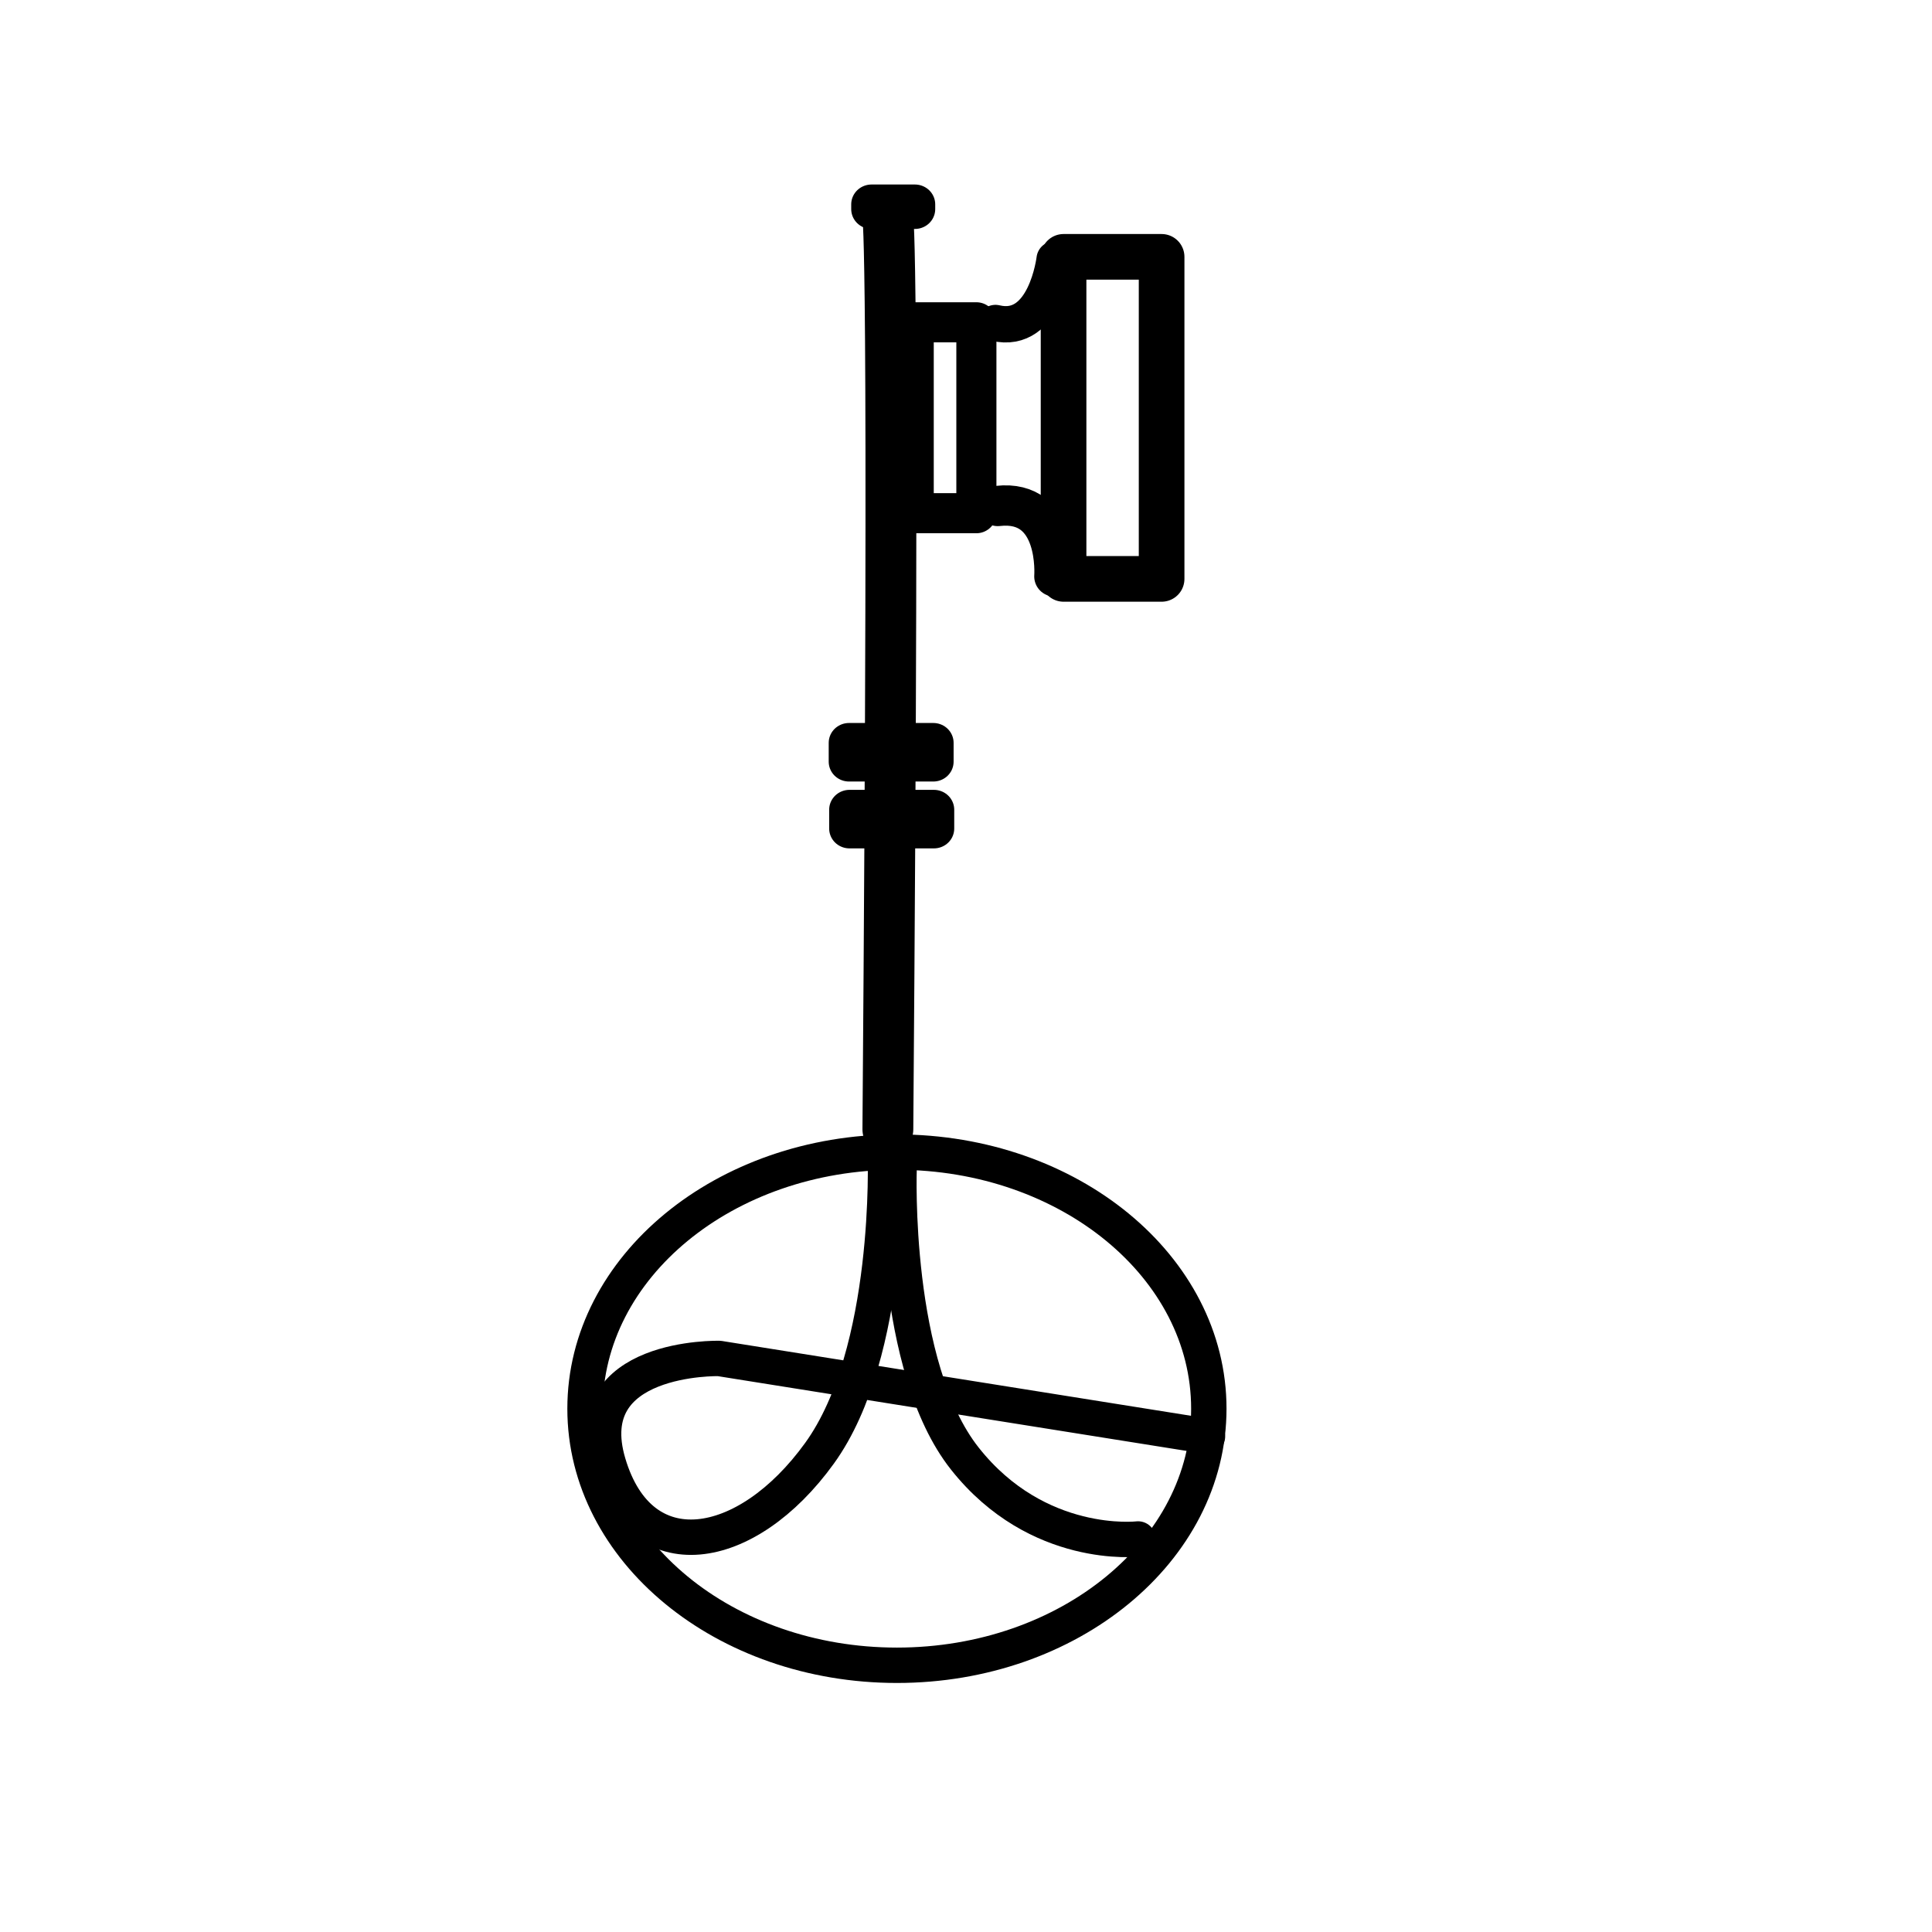
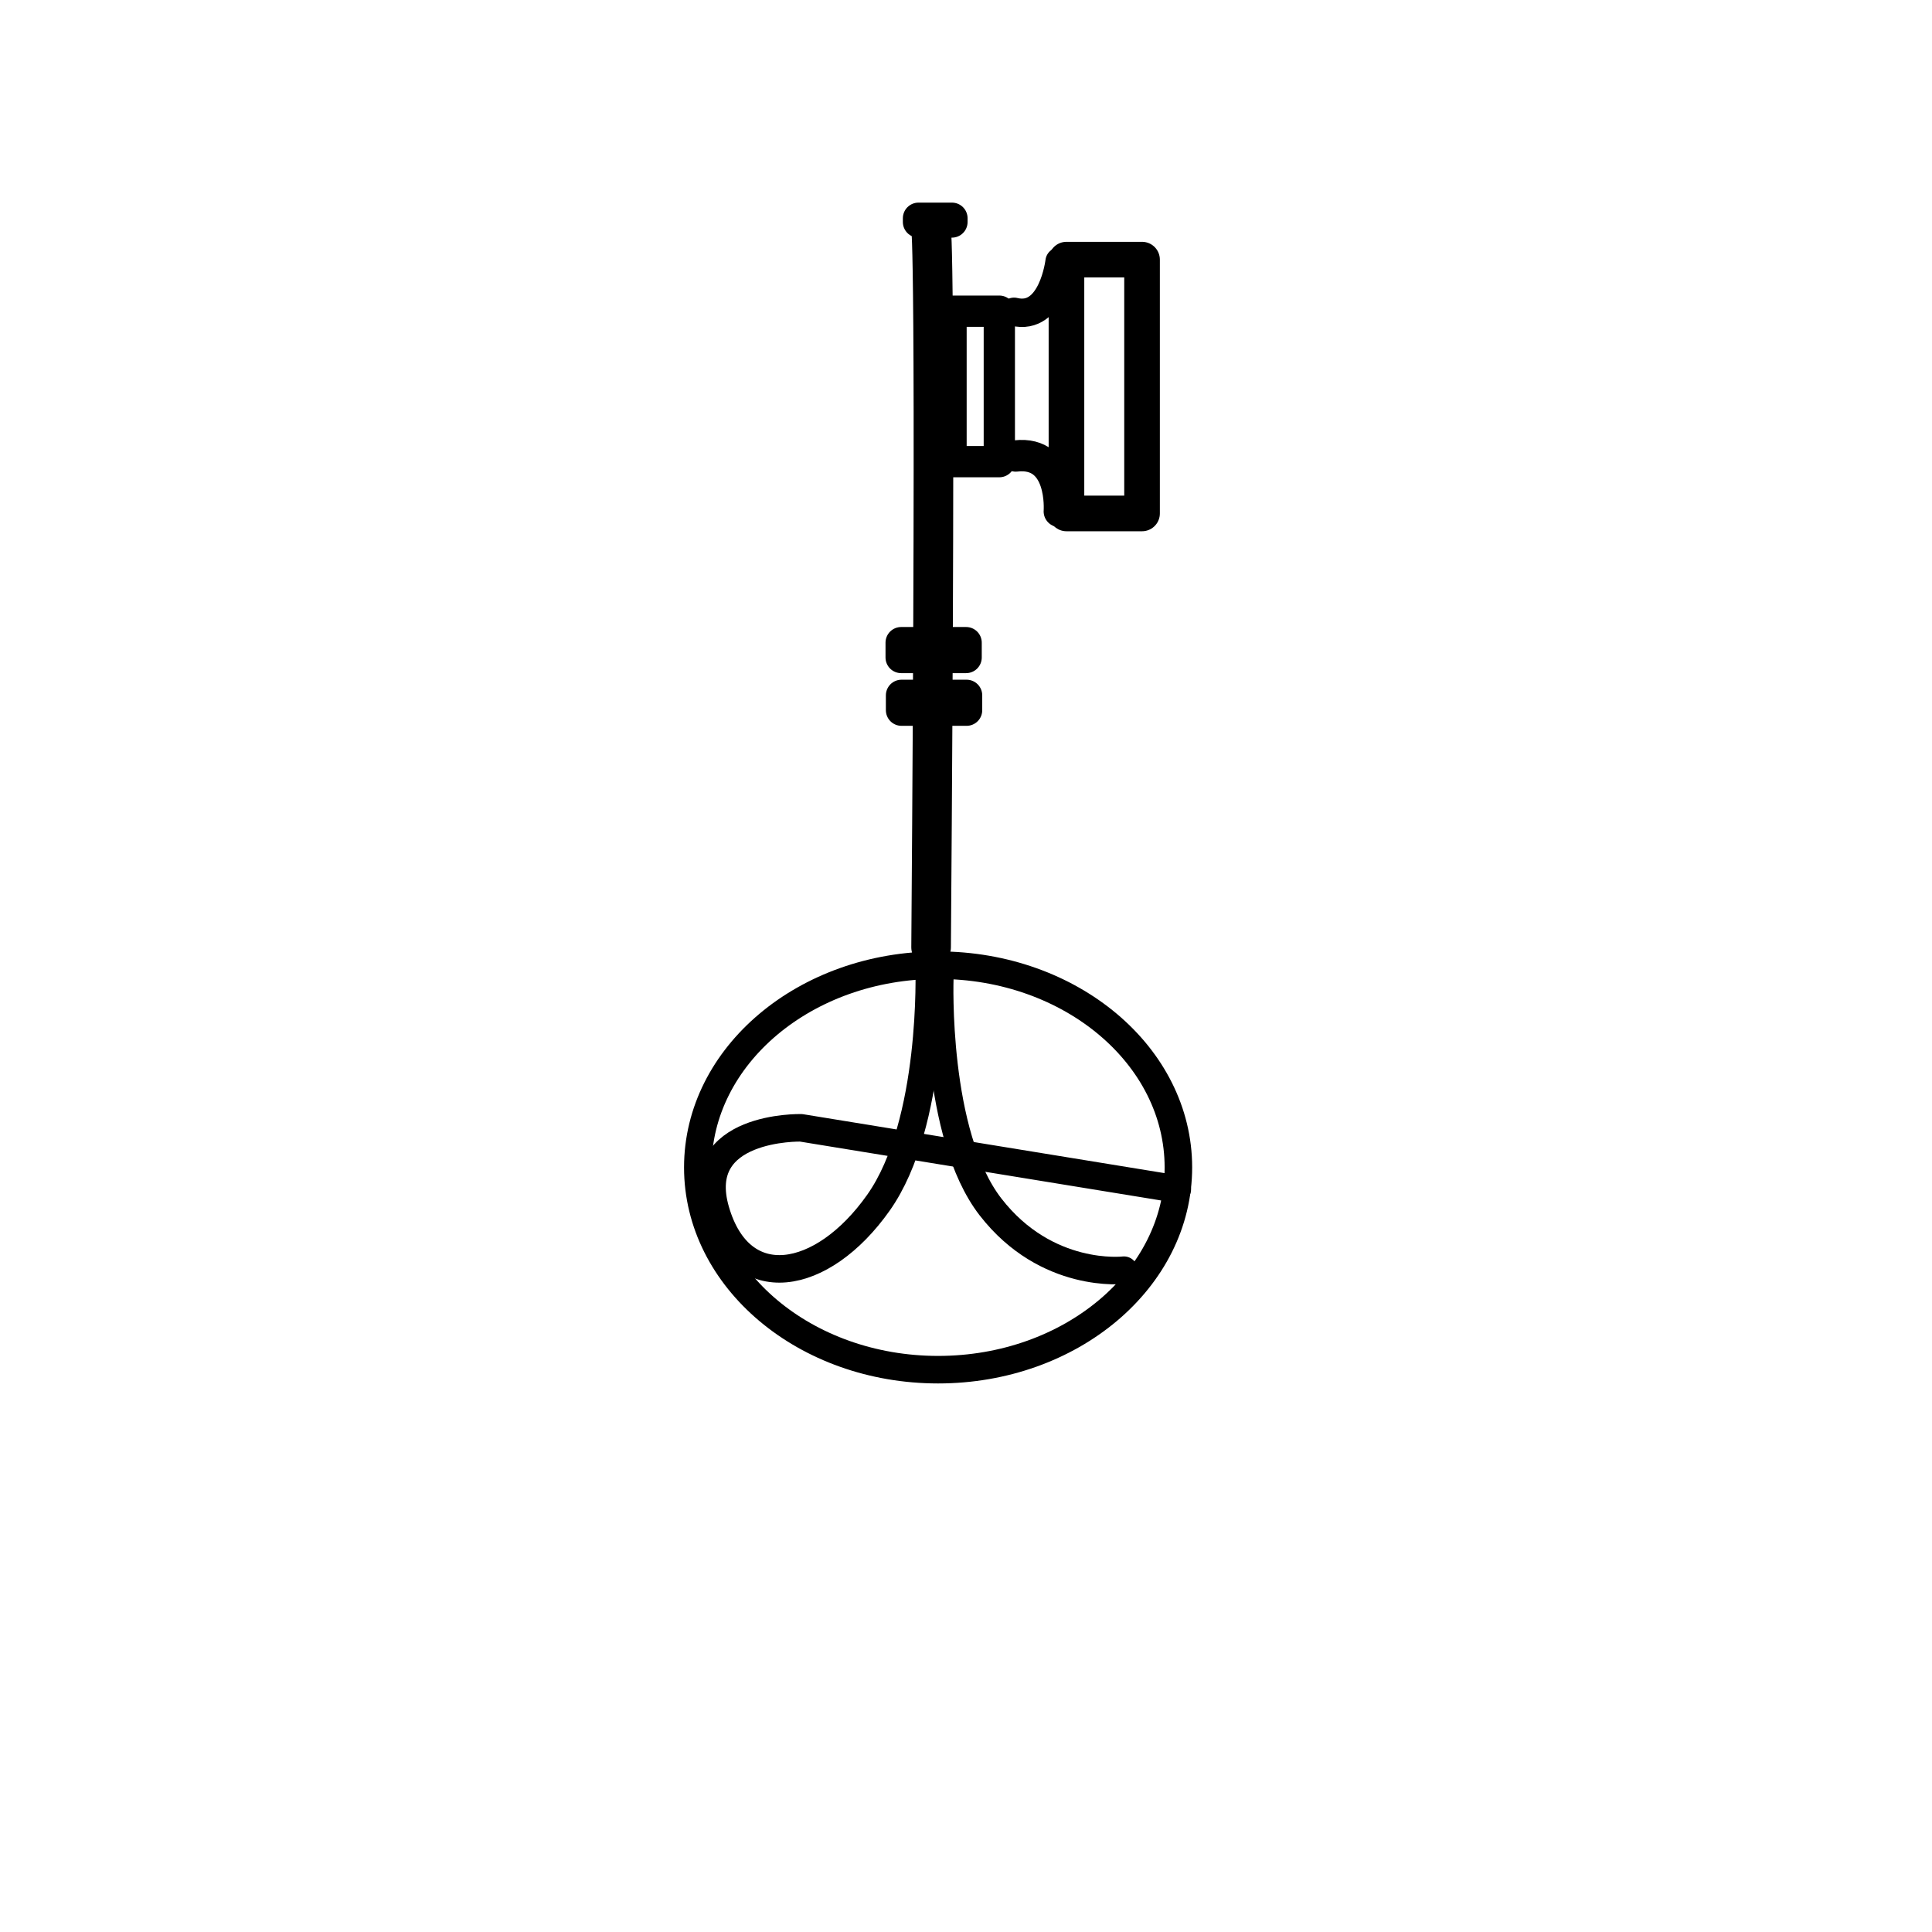
<svg xmlns="http://www.w3.org/2000/svg" width="16" height="16" viewBox="0 0 16 16" version="1.1" id="svg1">
  <defs id="defs1">
    <linearGradient id="swatch1">
      <stop style="stop-color:#000000;stop-opacity:1;" offset="0" id="stop1" />
    </linearGradient>
  </defs>
  <g id="layer1" style="display:none">
    <ellipse style="fill:none;fill-opacity:1;stroke:#000000;stroke-width:0.228;stroke-linejoin:bevel;stroke-dasharray:none;stroke-opacity:1" id="path1" cx="8.366" cy="11.082" rx="1.99" ry="1.675" />
    <path style="fill:none;fill-opacity:1;stroke:#000000;stroke-width:0.328;stroke-linecap:round;stroke-linejoin:round;stroke-dasharray:none;stroke-opacity:1" d="m 8.309,9.259 c 0.044,-5.812 0,-5.944 0,-5.944" id="path2" />
    <path style="fill:none;fill-opacity:1;stroke:#000000;stroke-width:0.259;stroke-linecap:round;stroke-linejoin:round;stroke-dasharray:none;stroke-opacity:1" d="M 8.318,4.893 C 8.34,5.076 8.34,5.78 8.34,5.78 L 8.879,5.765 8.889,4.991 9.552,4.985 9.529,5.765 H 10.023 V 4.969" id="path4" />
    <path style="fill:none;fill-opacity:1;stroke:#000000;stroke-width:0.26;stroke-linecap:round;stroke-linejoin:round;stroke-dasharray:none;stroke-opacity:1" d="m 10.091,4.514 c -0.024,-0.183 -0.031,-0.885 -0.031,-0.885 l -0.544,0.018 -0.003,0.772 -0.67,0.01 0.015,-0.779 -0.499,0.003 0.008,0.794" id="path4-3" />
    <path style="fill:none;fill-opacity:1;stroke:#000000;stroke-width:0.228;stroke-linecap:round;stroke-linejoin:round;stroke-dasharray:none;stroke-opacity:1" d="m 8.293,9.429 c 0,0 0.046,1.285 -0.42,1.945 -0.466,0.66 -1.142,0.774 -1.348,0.066 -0.206,-0.708 0.707,-0.685 0.707,-0.685 l 3.116,0.508" id="path5" />
    <path style="fill:none;fill-opacity:1;stroke:#000000;stroke-width:0.228;stroke-linecap:round;stroke-linejoin:round;stroke-dasharray:none;stroke-opacity:1" d="m 8.38,9.517 c 0,0 -0.046,1.29 0.42,1.892 0.466,0.601 1.105,0.524 1.105,0.524" id="path5-1" />
  </g>
  <g id="g31" style="display:inline" transform="translate(-0.1020259,-0.6558811)">
-     <ellipse style="fill:none;fill-opacity:1;stroke:#000000;stroke-width:0.293;stroke-linejoin:bevel;stroke-dasharray:none;stroke-opacity:1" id="ellipse27" cx="7.53" cy="12.322" rx="2.583" ry="2.125" />
-     <path style="fill:none;fill-opacity:1;stroke:#000000;stroke-width:0.421;stroke-linecap:round;stroke-linejoin:round;stroke-dasharray:none;stroke-opacity:1" d="m 7.455,10.009 c 0.057,-7.374 0,-7.542 0,-7.542" id="path27" />
-     <path style="fill:none;fill-opacity:1;stroke:#000000;stroke-width:0.293;stroke-linecap:round;stroke-linejoin:round;stroke-dasharray:none;stroke-opacity:1" d="m 7.434,10.224 c 0,0 0.06,1.63 -0.545,2.467 -0.604,0.837 -1.482,0.982 -1.749,0.084 -0.267,-0.898 0.918,-0.869 0.918,-0.869 l 4.044,0.645" id="path30" />
-     <path style="fill:none;fill-opacity:1;stroke:#000000;stroke-width:0.293;stroke-linecap:round;stroke-linejoin:round;stroke-dasharray:none;stroke-opacity:1" d="m 7.548,10.336 c 0,0 -0.06,1.637 0.545,2.4 0.604,0.763 1.434,0.665 1.434,0.665" id="path31" />
-     <rect style="fill:none;fill-opacity:1;stroke:#000000;stroke-width:0.332;stroke-linecap:round;stroke-linejoin:round;stroke-dasharray:none;stroke-opacity:1" id="rect41" width="0.519" height="1.581" x="7.669" y="3.325" />
-     <rect style="fill:none;fill-opacity:1;stroke:#000000;stroke-width:0.378;stroke-linecap:round;stroke-linejoin:round;stroke-dasharray:none;stroke-opacity:1" id="rect42" width="0.812" height="2.667" x="8.91" y="2.783" />
-     <path style="fill:none;fill-opacity:1;stroke:#000000;stroke-width:0.301;stroke-linecap:round;stroke-linejoin:round;stroke-dasharray:none;stroke-opacity:1" d="M 8.346,3.331 C 8.761,3.43 8.836,2.803 8.836,2.803" id="path42" />
-     <path style="display:inline;fill:none;fill-opacity:1;stroke:#000000;stroke-width:0.334;stroke-linecap:round;stroke-linejoin:round;stroke-dasharray:none;stroke-opacity:1" d="M 8.365,4.846 C 8.882,4.787 8.834,5.429 8.834,5.429" id="path42-0" />
-     <path style="fill:none;fill-opacity:1;stroke:#000000;stroke-width:0.259;stroke-linecap:round;stroke-linejoin:round;stroke-dasharray:none;stroke-opacity:1" id="rect43" width="0.538" height="0.123" x="7.565" y="5.978" d="M 7.565,5.978 H 8.103 V 6.101 H 7.565 Z" transform="matrix(1.297837,0,0,1.268843,-2.685056,-0.7774346)" />
-     <path style="display:inline;fill:none;fill-opacity:1;stroke:#000000;stroke-width:0.259;stroke-linecap:round;stroke-linejoin:round;stroke-dasharray:none;stroke-opacity:1" id="rect43-4" width="0.538" height="0.123" x="6.945" y="6.715" d="M 6.945,6.715 H 7.484 V 6.838 H 6.945 Z" transform="matrix(1.297837,0,0,1.268843,-1.876552,-1.158833)" />
-     <path style="display:inline;fill:none;fill-opacity:1;stroke:#000000;stroke-width:0.259;stroke-linecap:round;stroke-linejoin:round;stroke-dasharray:none;stroke-opacity:1" id="rect43-4-7" width="0.277" height="0.031" x="6.455" y="1.61" d="m 6.455,1.61 h 0.277 v 0.031 h -0.277 z" transform="matrix(1.297837,0,0,1.268843,-1.058042,0.3053821)" />
+     <ellipse style="fill:none;fill-opacity:1;stroke:#000000;stroke-width:0.228;stroke-linejoin:bevel;stroke-dasharray:none;stroke-opacity:1" id="ellipse27" cx="7.871" cy="10.324" rx="1.99" ry="1.675" />
+     <path style="fill:none;fill-opacity:1;stroke:#000000;stroke-width:0.328;stroke-linecap:round;stroke-linejoin:round;stroke-dasharray:none;stroke-opacity:1" d="m 7.813,8.501 c 0.044,-5.812 0,-5.944 0,-5.944" id="path27" />
+     <path style="fill:none;fill-opacity:1;stroke:#000000;stroke-width:0.228;stroke-linecap:round;stroke-linejoin:round;stroke-dasharray:none;stroke-opacity:1" d="m 7.797,8.671 c 0,0 0.046,1.285 -0.42,1.945 -0.466,0.66 -1.142,0.774 -1.348,0.066 C 5.823,9.974 6.736,9.996 6.736,9.996 l 3.116,0.508" id="path30" />
+     <path style="fill:none;fill-opacity:1;stroke:#000000;stroke-width:0.228;stroke-linecap:round;stroke-linejoin:round;stroke-dasharray:none;stroke-opacity:1" d="m 7.885,8.759 c 0,0 -0.046,1.29 0.42,1.892 0.466,0.601 1.105,0.524 1.105,0.524" id="path31" />
+     <rect style="fill:none;fill-opacity:1;stroke:#000000;stroke-width:0.259;stroke-linecap:round;stroke-linejoin:round;stroke-dasharray:none;stroke-opacity:1" id="rect41" width="0.4" height="1.246" x="7.978" y="3.233" />
+     <rect style="fill:none;fill-opacity:1;stroke:#000000;stroke-width:0.295;stroke-linecap:round;stroke-linejoin:round;stroke-dasharray:none;stroke-opacity:1" id="rect42" width="0.626" height="2.102" x="8.934" y="2.806" />
+     <path style="fill:none;fill-opacity:1;stroke:#000000;stroke-width:0.235;stroke-linecap:round;stroke-linejoin:round;stroke-dasharray:none;stroke-opacity:1" d="M 8.5,3.238 C 8.819,3.316 8.877,2.822 8.877,2.822" id="path42" />
+     <path style="display:inline;fill:none;fill-opacity:1;stroke:#000000;stroke-width:0.26;stroke-linecap:round;stroke-linejoin:round;stroke-dasharray:none;stroke-opacity:1" d="m 8.514,4.432 c 0.399,-0.046 0.361,0.459 0.361,0.459" id="path42-0" />
+     <path style="fill:none;fill-opacity:1;stroke:#000000;stroke-width:0.259;stroke-linecap:round;stroke-linejoin:round;stroke-dasharray:none;stroke-opacity:1" id="rect43" width="0.538" height="0.123" x="7.565" y="5.978" d="M 7.565,5.978 H 8.103 V 6.101 H 7.565 Z" />
+     <path style="display:inline;fill:none;fill-opacity:1;stroke:#000000;stroke-width:0.259;stroke-linecap:round;stroke-linejoin:round;stroke-dasharray:none;stroke-opacity:1" id="rect43-4" width="0.538" height="0.123" x="6.945" y="6.715" d="M 6.945,6.715 H 7.484 V 6.838 H 6.945 Z" transform="translate(0.6229625,-0.3005874)" />
+     <path style="display:inline;fill:none;fill-opacity:1;stroke:#000000;stroke-width:0.259;stroke-linecap:round;stroke-linejoin:round;stroke-dasharray:none;stroke-opacity:1" id="rect43-4-7" width="0.277" height="0.031" x="6.455" y="1.61" d="m 6.455,1.61 h 0.277 v 0.031 h -0.277 z" transform="translate(1.253634,0.853389)" />
  </g>
  <g id="g10" style="display:none">
    <ellipse style="fill:none;fill-opacity:1;stroke:#000000;stroke-width:0.35;stroke-linejoin:bevel;stroke-dasharray:none;stroke-opacity:1" id="ellipse5" cx="6.828" cy="-4.754" rx="1.178" ry="1.217" transform="rotate(90)" />
    <path style="fill:none;fill-opacity:1;stroke:#000000;stroke-width:0.328;stroke-linecap:round;stroke-linejoin:round;stroke-dasharray:none;stroke-opacity:1" d="m 6.168,6.781 c 5.812,0.044 5.944,0 5.944,0" id="path6" />
    <path style="fill:none;fill-opacity:1;stroke:#000000;stroke-width:0.328;stroke-linecap:round;stroke-linejoin:round;stroke-dasharray:none;stroke-opacity:1" d="m 9.634,8.75 c 0.133,-0.818 0.155,-0.84 0.155,-0.84 L 10.187,7.69 10.386,6.961" id="path10" />
    <path style="display:inline;fill:none;fill-opacity:1;stroke:#000000;stroke-width:0.311;stroke-linecap:round;stroke-linejoin:round;stroke-dasharray:none;stroke-opacity:1" d="M 11.817,8.747 C 11.696,7.942 11.675,7.92 11.675,7.92 L 11.312,7.702 11.13,6.984" id="path10-7" />
    <path style="fill:none;fill-opacity:1;stroke:#000000;stroke-width:0.327;stroke-linecap:round;stroke-linejoin:round;stroke-dasharray:none;stroke-opacity:1" d="m 10.054,7.866 1.371,9.264e-4" id="path11" />
    <path style="display:inline;fill:none;fill-opacity:1;stroke:#000000;stroke-width:0.326;stroke-linecap:round;stroke-linejoin:round;stroke-dasharray:none;stroke-opacity:1" d="m 10.39,6.981 0.753,0.002" id="path11-3" />
  </g>
  <g id="g16" style="display:none">
    <path style="fill:none;fill-opacity:1;stroke:#000000;stroke-width:0.328;stroke-linecap:round;stroke-linejoin:round;stroke-dasharray:none;stroke-opacity:1" d="m 6.168,6.781 c 5.812,0.044 5.944,0 5.944,0" id="path12" />
    <path style="fill:none;fill-opacity:1;stroke:#000000;stroke-width:0.328;stroke-linecap:round;stroke-linejoin:round;stroke-dasharray:none;stroke-opacity:1" d="m 9.634,8.75 c 0.133,-0.818 0.155,-0.84 0.155,-0.84 L 10.187,7.69 10.386,6.961" id="path13" />
    <path style="display:inline;fill:none;fill-opacity:1;stroke:#000000;stroke-width:0.311;stroke-linecap:round;stroke-linejoin:round;stroke-dasharray:none;stroke-opacity:1" d="M 11.817,8.747 C 11.696,7.942 11.675,7.92 11.675,7.92 L 11.312,7.702 11.13,6.984" id="path14" />
    <path style="fill:none;fill-opacity:1;stroke:#000000;stroke-width:0.327;stroke-linecap:round;stroke-linejoin:round;stroke-dasharray:none;stroke-opacity:1" d="m 10.054,7.866 1.371,9.264e-4" id="path15" />
    <path style="display:inline;fill:none;fill-opacity:1;stroke:#000000;stroke-width:0.326;stroke-linecap:round;stroke-linejoin:round;stroke-dasharray:none;stroke-opacity:1" d="m 10.39,6.981 0.753,0.002" id="path16" />
    <path style="fill:none;fill-opacity:1;stroke:#000000;stroke-width:0.266;stroke-linecap:round;stroke-linejoin:round;stroke-dasharray:none;stroke-opacity:1" d="M 6.157,6.828 C 6.474,7.195 6.24,7.904 5.738,8.044 5.065,8.189 4.71,7.86 4.729,7.399 4.77,6.8 5.449,7.054 5.319,7.456 5.146,7.748 4.675,7.838 4.343,7.672 4.18,7.593 4.058,7.316 4.309,7.026 3.991,7.131 3.459,7.284 3.529,6.816" id="path17" />
    <path style="display:inline;fill:none;fill-opacity:1;stroke:#000000;stroke-width:0.266;stroke-linecap:round;stroke-linejoin:round;stroke-dasharray:none;stroke-opacity:1" d="M 6.156,6.745 C 6.462,6.378 6.209,5.669 5.703,5.529 5.026,5.384 4.68,5.713 4.712,6.175 4.769,6.773 5.441,6.519 5.3,6.117 5.119,5.825 4.645,5.736 4.318,5.901 4.158,5.98 4.044,6.258 4.302,6.547 3.981,6.443 3.445,6.29 3.527,6.757" id="path17-7" />
  </g>
  <g id="g24" style="display:none">
    <path style="fill:none;fill-opacity:1;stroke:#000000;stroke-width:0.328;stroke-linecap:round;stroke-linejoin:round;stroke-dasharray:none;stroke-opacity:1" d="m 6.168,6.781 c 5.812,0.044 5.944,0 5.944,0" id="path18" />
    <path style="fill:none;fill-opacity:1;stroke:#000000;stroke-width:0.266;stroke-linecap:round;stroke-linejoin:round;stroke-dasharray:none;stroke-opacity:1" d="M 6.157,6.828 C 6.474,7.195 6.24,7.904 5.738,8.044 5.065,8.189 4.71,7.86 4.729,7.399 4.77,6.8 5.449,7.054 5.319,7.456 5.146,7.748 4.675,7.838 4.343,7.672 4.18,7.593 4.058,7.316 4.309,7.026 3.991,7.131 3.459,7.284 3.529,6.816" id="path23" />
    <path style="display:inline;fill:none;fill-opacity:1;stroke:#000000;stroke-width:0.266;stroke-linecap:round;stroke-linejoin:round;stroke-dasharray:none;stroke-opacity:1" d="M 6.156,6.745 C 6.462,6.378 6.209,5.669 5.703,5.529 5.026,5.384 4.68,5.713 4.712,6.175 4.769,6.773 5.441,6.519 5.3,6.117 5.119,5.825 4.645,5.736 4.318,5.901 4.158,5.98 4.044,6.258 4.302,6.547 3.981,6.443 3.445,6.29 3.527,6.757" id="path24" />
    <path style="fill:none;fill-opacity:1;stroke:#000000;stroke-width:0.234;stroke-linecap:round;stroke-linejoin:round;stroke-dasharray:none;stroke-opacity:1" d="m 10.259,8.8 0.557,-1.777 0.608,-0.015 c 0,0 0.311,1.634 0.648,1.814 0.337,0.179 0.391,-0.331 0.391,-0.331" id="path25" />
    <path style="fill:none;fill-opacity:1;stroke:#000000;stroke-width:0.237;stroke-linecap:round;stroke-linejoin:round;stroke-dasharray:none;stroke-opacity:1" d="m 10.486,8.15 c 0,0 0.24,-0.254 0.57,-0.258 0.33,-0.005 0.599,0.203 0.599,0.203" id="path26" />
  </g>
</svg>
